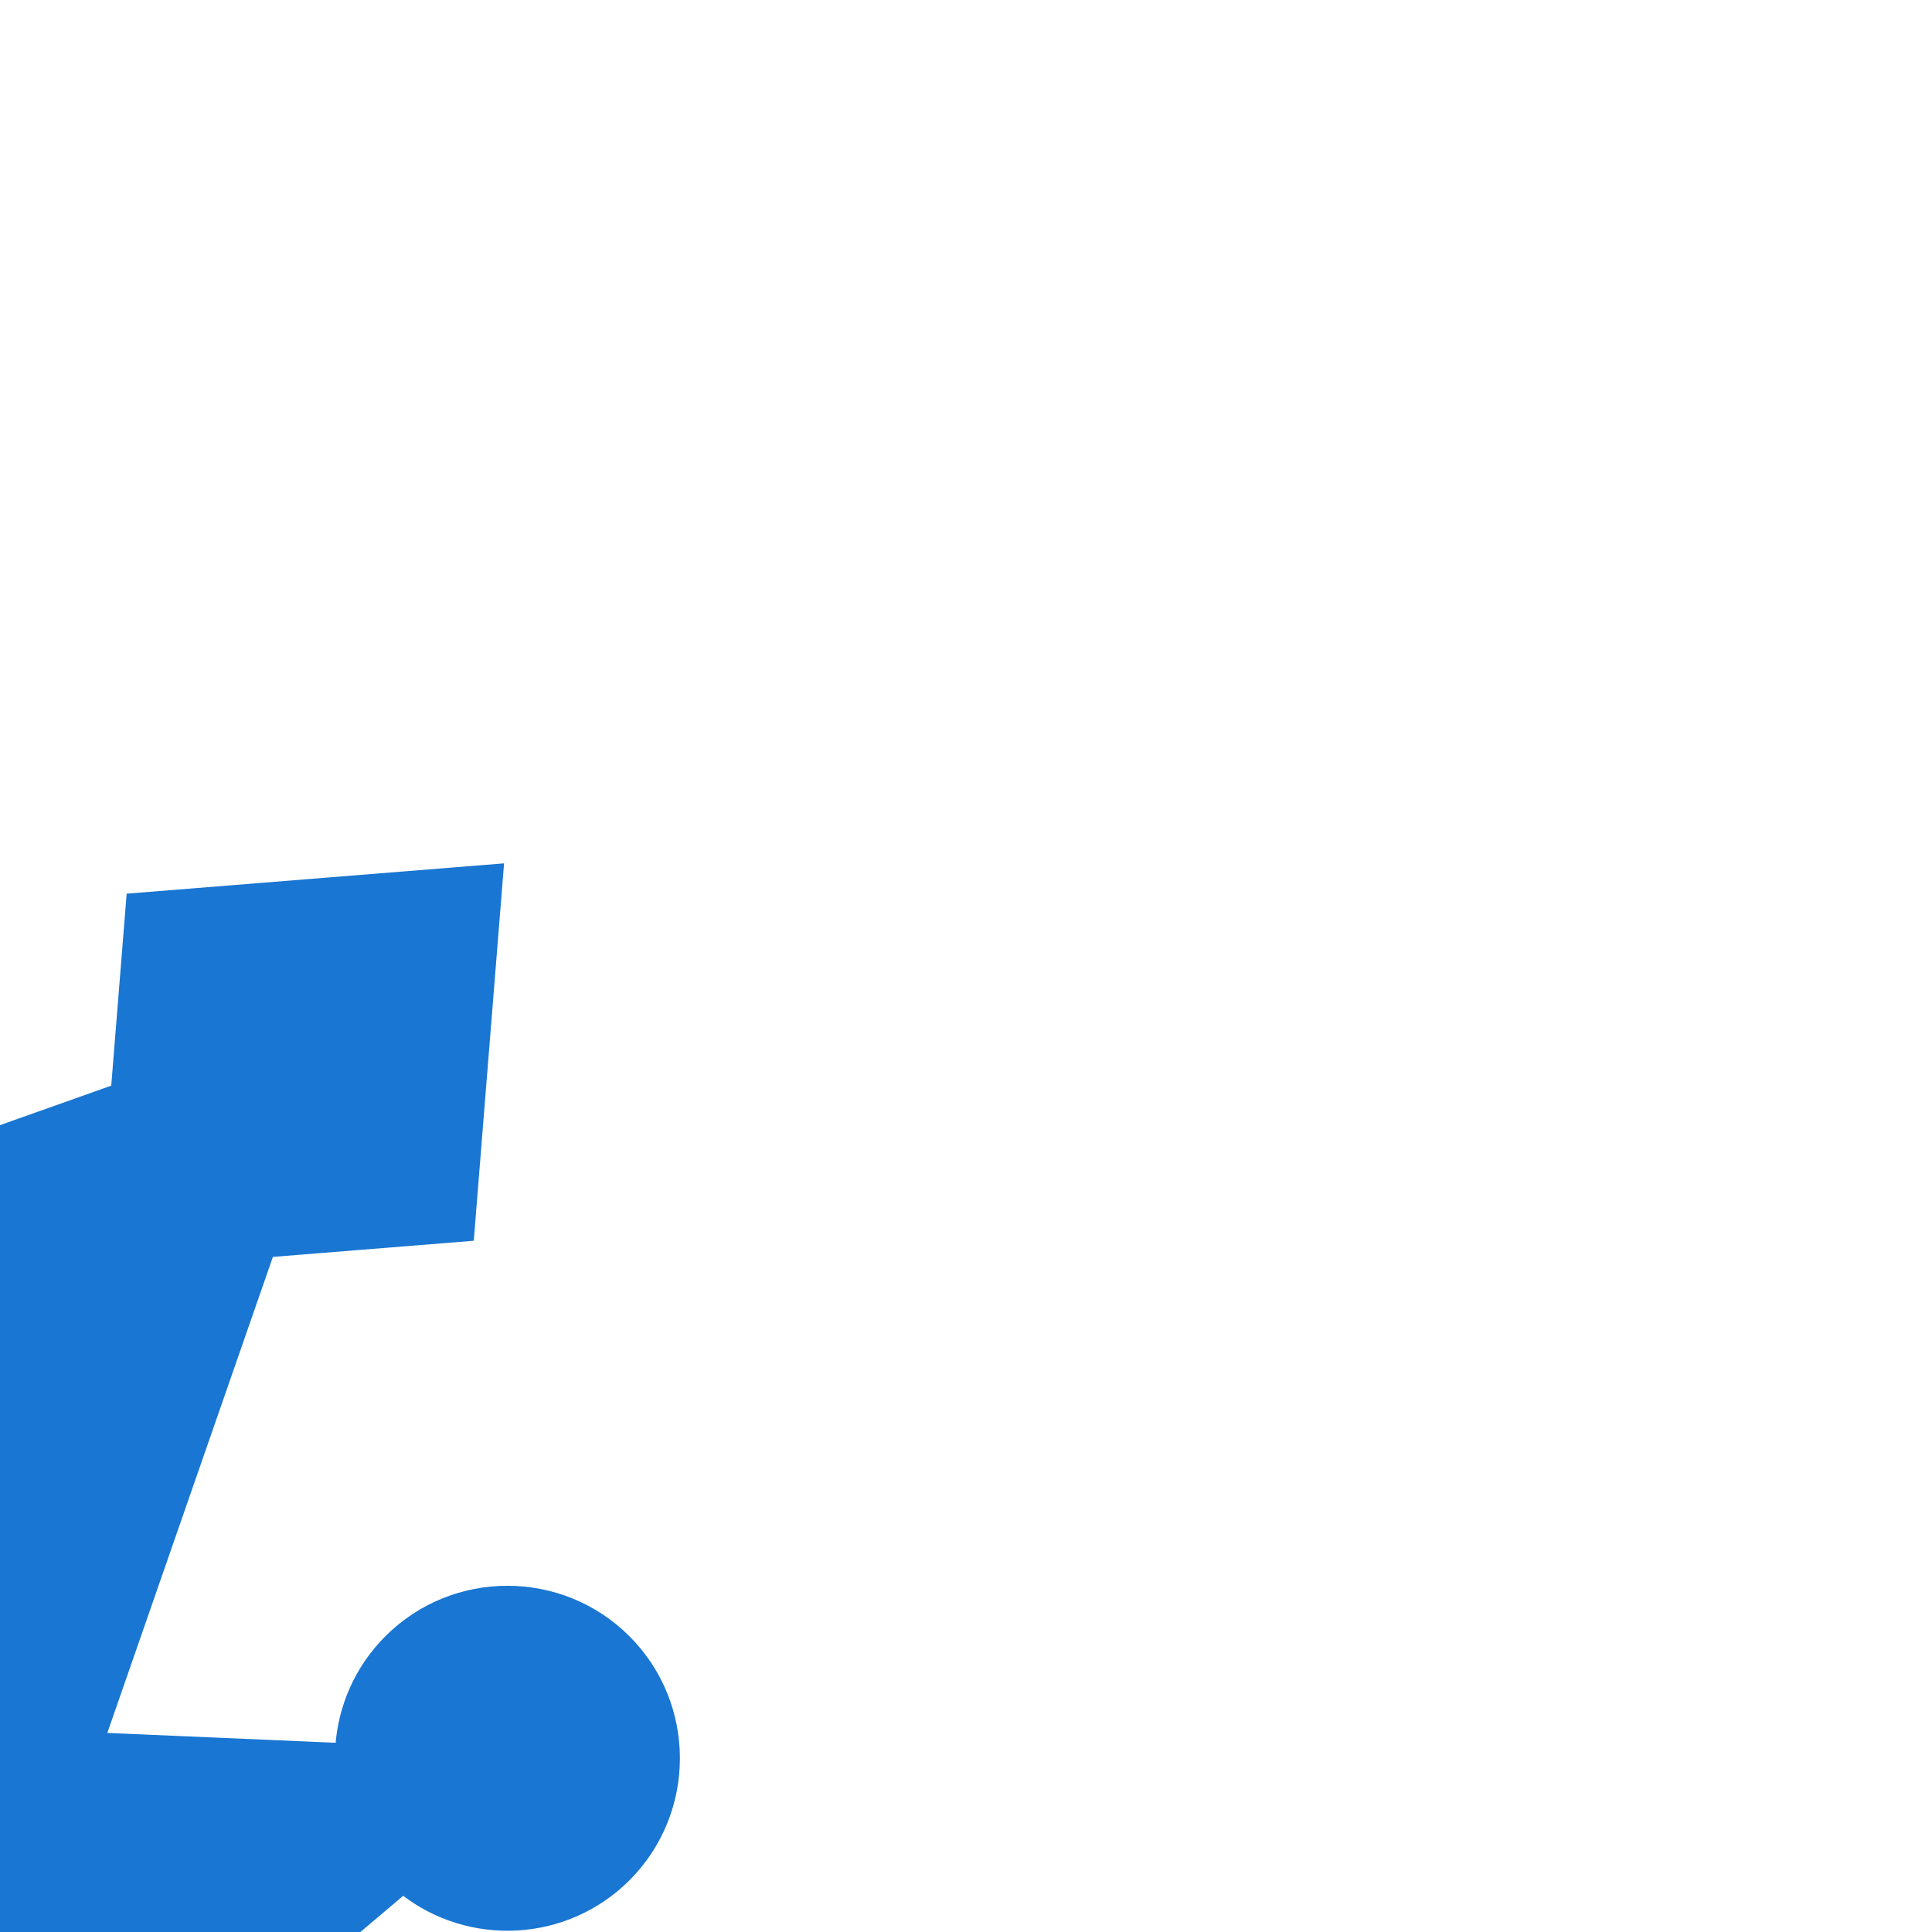
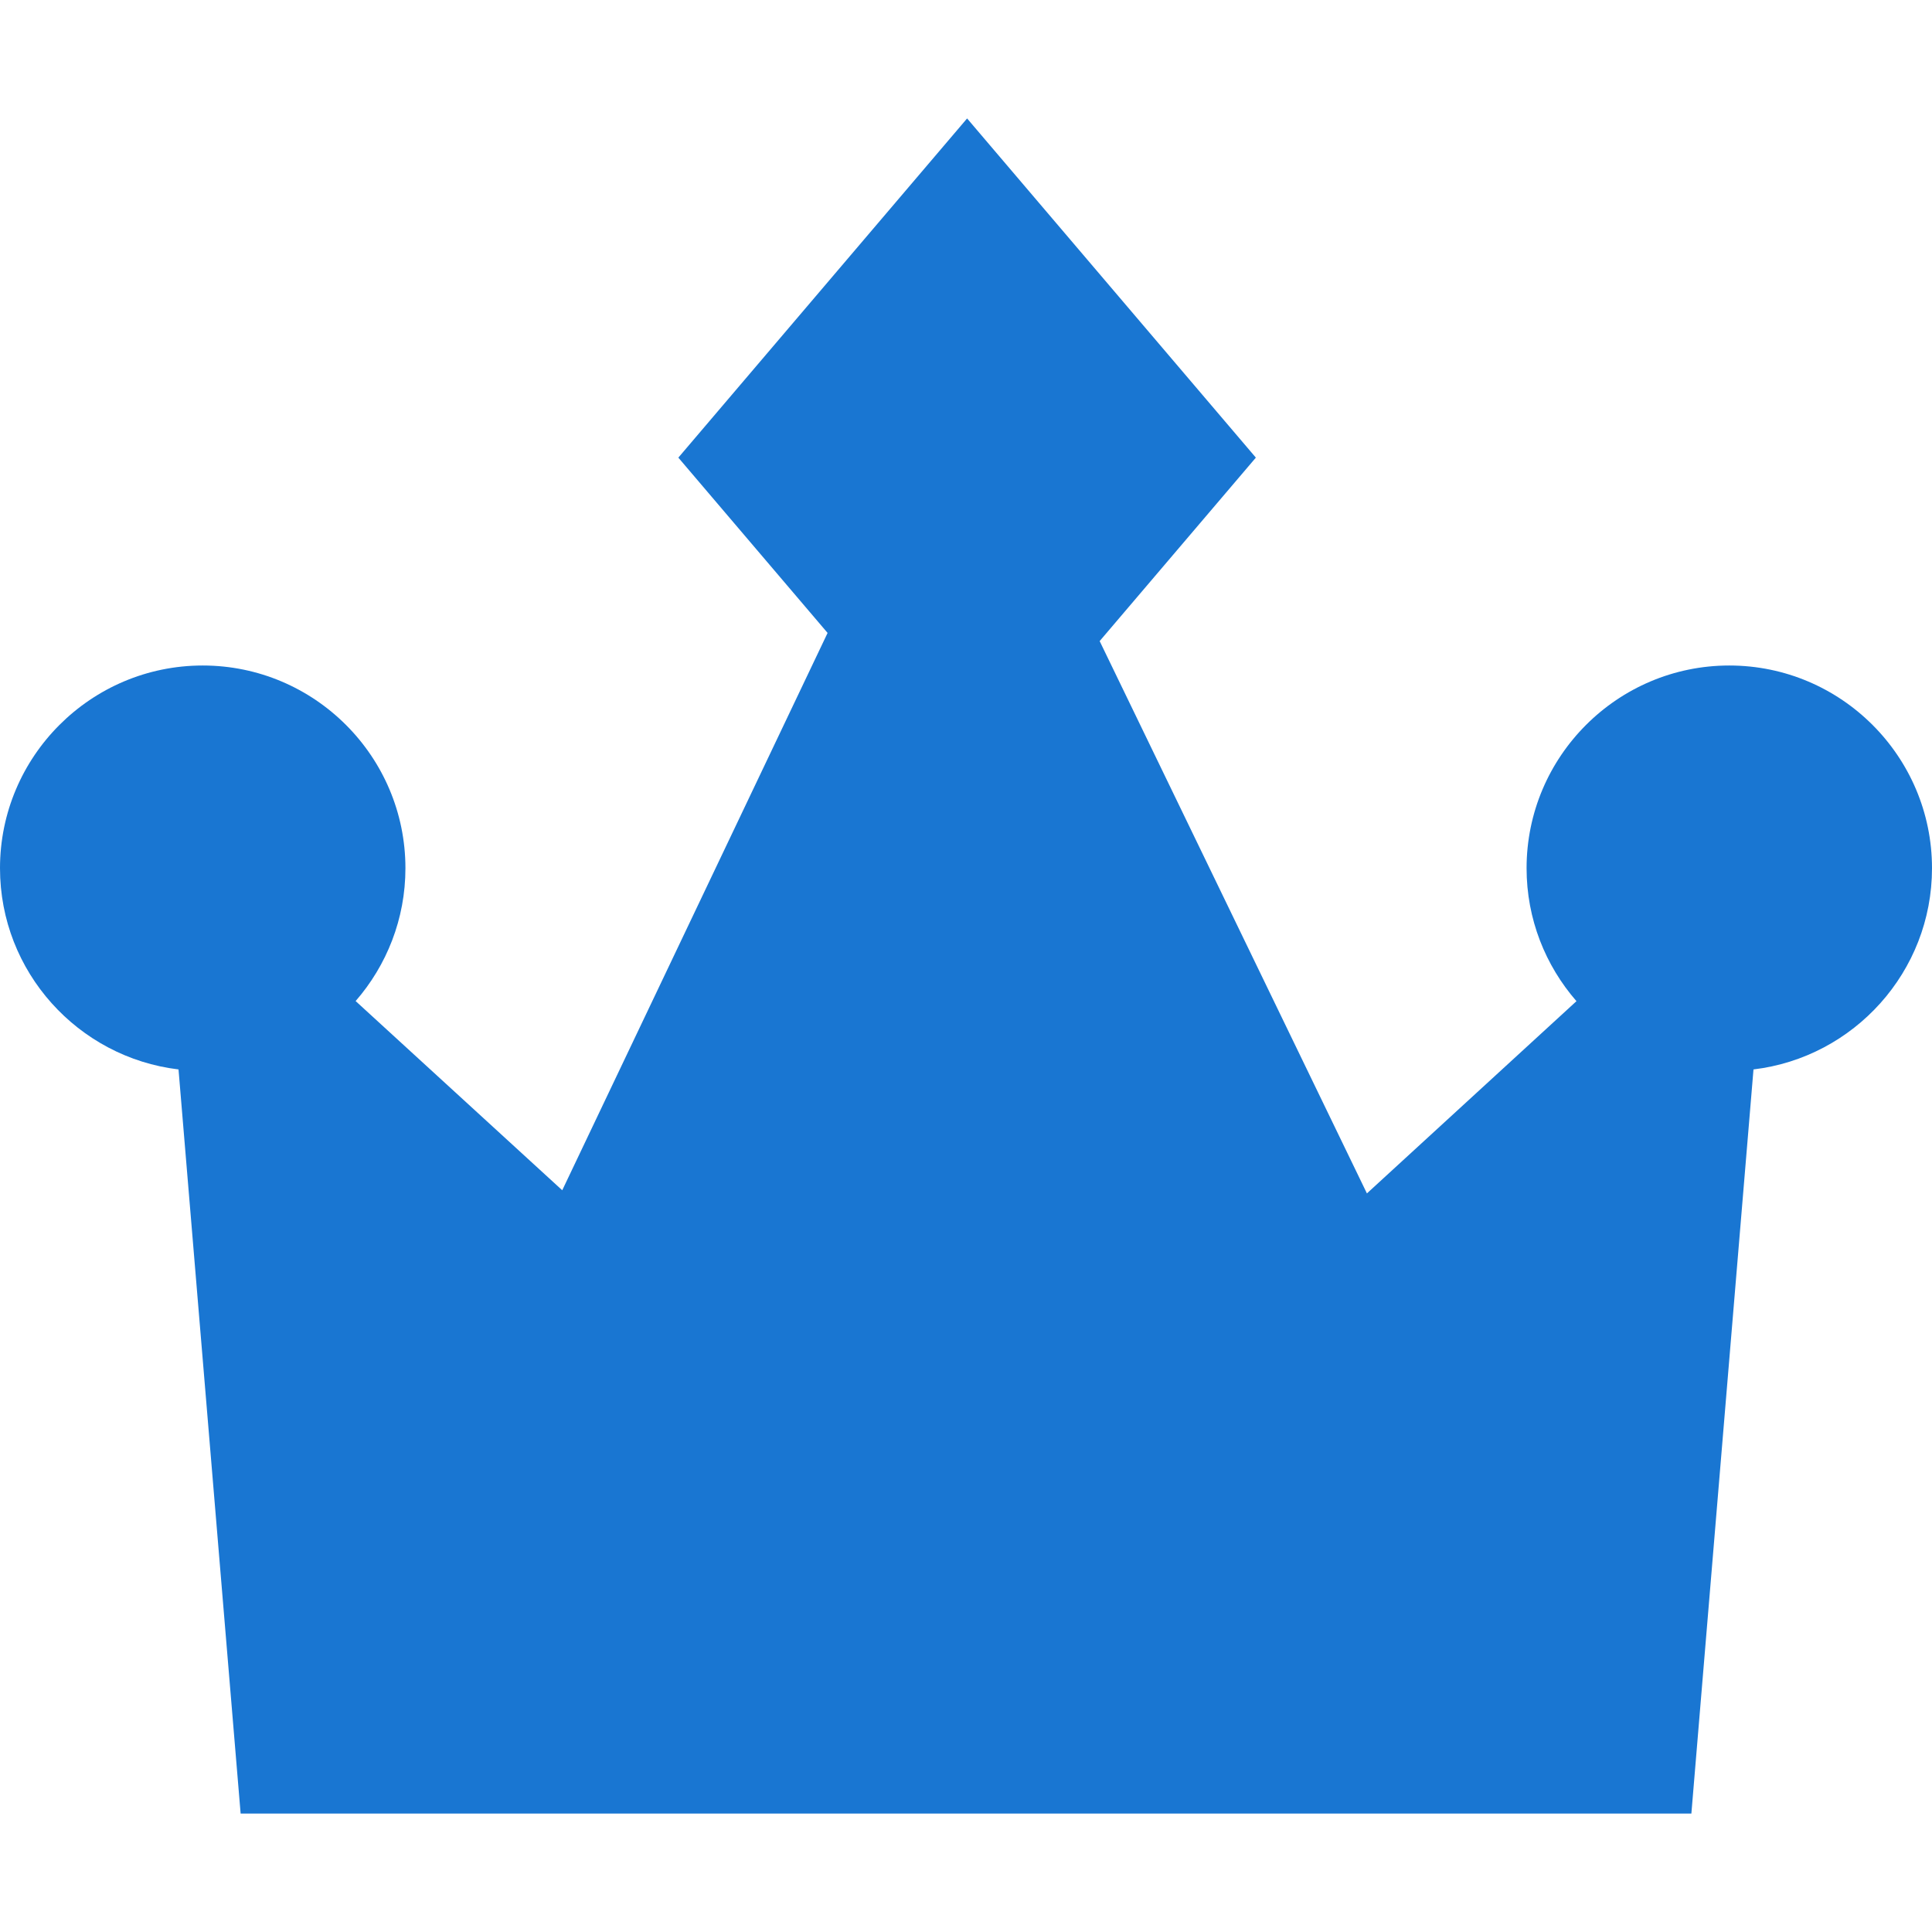
- <svg xmlns="http://www.w3.org/2000/svg" fill="#1976D2" height="64px" width="64px" version="1.1" id="Capa_1" viewBox="-22 -22 264.00 264.00" xml:space="preserve" stroke="#1976D2" transform="matrix(1, 0, 0, 1, 0, 0)rotate(45)">
+ <svg xmlns="http://www.w3.org/2000/svg" fill="#1976D2" height="64px" width="64px" version="1.1" id="Capa_1" viewBox="0 0 220 220" xml:space="preserve" transform="rotate(0)">
  <g id="SVGRepo_bgCarrier" stroke-width="0" />
  <g id="SVGRepo_tracerCarrier" stroke-linecap="round" stroke-linejoin="round" />
  <g id="SVGRepo_iconCarrier">
    <path d="M220,98.865c0-12.728-10.355-23.083-23.083-23.083s-23.083,10.355-23.083,23.083c0,5.79,2.148,11.084,5.681,15.14 l-23.862,21.89L125.22,73.002l17.787-20.892l-32.882-38.623L77.244,52.111l16.995,19.962l-30.216,63.464l-23.527-21.544 c3.528-4.055,5.671-9.344,5.671-15.128c0-12.728-10.355-23.083-23.083-23.083C10.355,75.782,0,86.137,0,98.865 c0,11.794,8.895,21.545,20.328,22.913l7.073,84.735H192.6l7.073-84.735C211.105,120.41,220,110.659,220,98.865z" />
  </g>
</svg>
